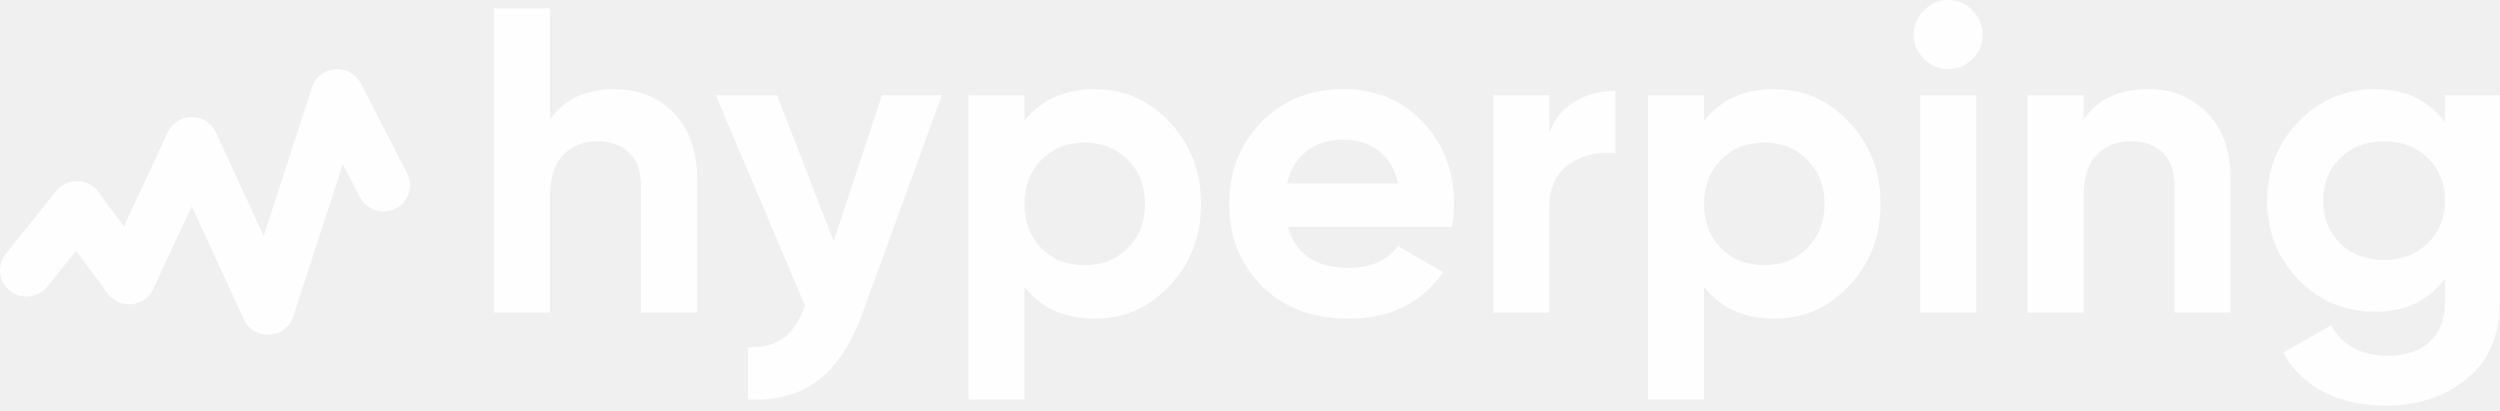
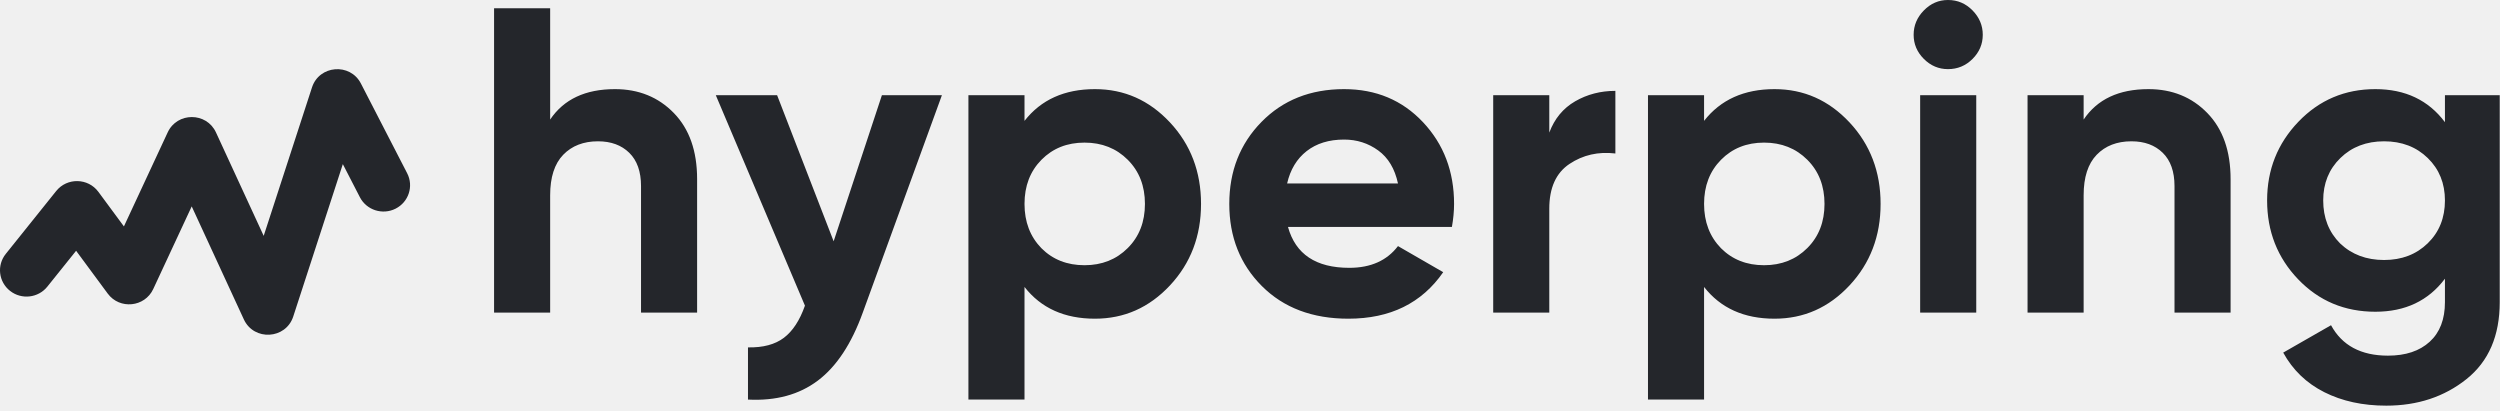
<svg xmlns="http://www.w3.org/2000/svg" viewBox="0 0 506 83" fill="none">
-   <path d="M111.352 63.272V39.512C111.352 35.875 112.232 33.147 113.992 31.328C115.752 29.509 118.099 28.6 121.032 28.6C123.672 28.6 125.784 29.377 127.368 30.932C128.952 32.487 129.744 34.731 129.744 37.664V63.272H141.096V36.256C141.096 30.565 139.527 26.107 136.388 22.88C133.249 19.653 129.275 18.04 124.464 18.04C118.48 18.04 114.109 20.093 111.352 24.2V1.672H100V63.272H111.352ZM151.392 80.872C157.024 81.165 161.732 79.889 165.516 77.044C169.3 74.199 172.336 69.608 174.624 63.272L190.64 19.272H178.496L168.728 48.84L157.288 19.272H144.88L162.92 61.864C161.864 64.856 160.441 67.027 158.652 68.376C156.863 69.725 154.443 70.371 151.392 70.312V80.872ZM207.36 80.872V58.08C210.704 62.363 215.456 64.504 221.616 64.504C227.541 64.504 232.601 62.26 236.796 57.772C240.991 53.284 243.088 47.784 243.088 41.272C243.088 34.76 240.991 29.26 236.796 24.772C232.601 20.284 227.541 18.04 221.616 18.04C215.456 18.04 210.704 20.181 207.36 24.464V19.272H196.008V80.872H207.36ZM219.504 53.68C215.984 53.68 213.08 52.536 210.792 50.248C208.504 47.901 207.36 44.909 207.36 41.272C207.36 37.635 208.504 34.657 210.792 32.34C213.08 30.023 215.984 28.864 219.504 28.864C223.024 28.864 225.943 30.023 228.26 32.34C230.577 34.657 231.736 37.635 231.736 41.272C231.736 44.909 230.577 47.887 228.26 50.204C225.943 52.521 223.024 53.68 219.504 53.68ZM272.92 64.504C281.368 64.504 287.763 61.365 292.104 55.088L282.952 49.808C280.723 52.741 277.437 54.208 273.096 54.208C266.349 54.208 262.213 51.451 260.688 45.936H293.864C294.157 44.293 294.304 42.739 294.304 41.272C294.304 34.701 292.207 29.187 288.012 24.728C283.817 20.269 278.493 18.04 272.04 18.04C265.235 18.04 259.661 20.255 255.32 24.684C250.979 29.113 248.808 34.643 248.808 41.272C248.808 47.96 251.008 53.504 255.408 57.904C259.808 62.304 265.645 64.504 272.92 64.504ZM282.952 37.136H260.512C261.157 34.32 262.477 32.135 264.472 30.58C266.467 29.025 268.989 28.248 272.04 28.248C274.621 28.248 276.924 28.981 278.948 30.448C280.972 31.915 282.307 34.144 282.952 37.136ZM313.576 63.272V42.24C313.576 38.016 314.94 34.995 317.668 33.176C320.396 31.357 323.491 30.653 326.952 31.064V18.392C323.96 18.392 321.247 19.096 318.812 20.504C316.377 21.912 314.632 24.024 313.576 26.84V19.272H302.224V63.272H313.576ZM344.904 80.872V58.08C348.248 62.363 353 64.504 359.16 64.504C365.085 64.504 370.145 62.26 374.34 57.772C378.535 53.284 380.632 47.784 380.632 41.272C380.632 34.76 378.535 29.26 374.34 24.772C370.145 20.284 365.085 18.04 359.16 18.04C353 18.04 348.248 20.181 344.904 24.464V19.272H333.552V80.872H344.904ZM357.048 53.68C353.528 53.68 350.624 52.536 348.336 50.248C346.048 47.901 344.904 44.909 344.904 41.272C344.904 37.635 346.048 34.657 348.336 32.34C350.624 30.023 353.528 28.864 357.048 28.864C360.568 28.864 363.487 30.023 365.804 32.34C368.121 34.657 369.28 37.635 369.28 41.272C369.28 44.909 368.121 47.887 365.804 50.204C363.487 52.521 360.568 53.68 357.048 53.68ZM394.272 13.992C396.208 13.992 397.865 13.303 399.244 11.924C400.623 10.545 401.312 8.917 401.312 7.04C401.312 5.163 400.623 3.52 399.244 2.112C397.865 0.704 396.208 0 394.272 0C392.395 0 390.767 0.704 389.388 2.112C388.009 3.52 387.32 5.163 387.32 7.04C387.32 8.917 388.009 10.545 389.388 11.924C390.767 13.303 392.395 13.992 394.272 13.992ZM399.992 63.272V19.272H388.64V63.272H399.992ZM421.728 63.272V39.512C421.728 35.875 422.608 33.147 424.368 31.328C426.128 29.509 428.475 28.6 431.408 28.6C434.048 28.6 436.16 29.377 437.744 30.932C439.328 32.487 440.12 34.731 440.12 37.664V63.272H451.472V36.256C451.472 30.565 449.903 26.107 446.764 22.88C443.625 19.653 439.651 18.04 434.84 18.04C428.856 18.04 424.485 20.093 421.728 24.2V19.272H410.376V63.272H421.728ZM482.976 82.104C489.312 82.104 494.724 80.315 499.212 76.736C503.7 73.157 505.944 67.965 505.944 61.16V19.272H494.856V24.728C491.512 20.269 486.819 18.04 480.776 18.04C474.616 18.04 469.424 20.24 465.2 24.64C460.976 29.04 458.864 34.349 458.864 40.568C458.864 46.845 460.961 52.169 465.156 56.54C469.351 60.911 474.557 63.096 480.776 63.096C486.819 63.096 491.512 60.867 494.856 56.408V61.16C494.856 64.621 493.829 67.291 491.776 69.168C489.723 71.045 486.907 71.984 483.328 71.984C477.872 71.984 474.029 69.931 471.8 65.824L462.12 71.368C464.056 74.888 466.828 77.557 470.436 79.376C474.044 81.195 478.224 82.104 482.976 82.104ZM482.536 52.624C478.957 52.624 475.995 51.509 473.648 49.28C471.36 46.992 470.216 44.088 470.216 40.568C470.216 37.107 471.375 34.247 473.692 31.988C476.009 29.729 478.957 28.6 482.536 28.6C486.115 28.6 489.063 29.729 491.38 31.988C493.697 34.247 494.856 37.107 494.856 40.568C494.856 44.088 493.697 46.977 491.38 49.236C489.063 51.495 486.115 52.624 482.536 52.624Z" fill="white" fill-opacity="0.9" />
-   <path fill-rule="evenodd" clip-rule="evenodd" d="M21.798 59.416C24.217 62.693 29.299 62.189 31.015 58.502L38.802 41.775L49.352 64.641C51.391 69.061 57.849 68.686 59.354 64.061L69.389 33.218L72.839 39.912C74.189 42.531 77.426 43.57 80.069 42.232C82.712 40.895 83.761 37.688 82.411 35.069L73.048 16.904C70.869 12.676 64.618 13.173 63.148 17.691L53.371 47.74L43.711 26.802C41.801 22.663 35.868 22.653 33.944 26.786L25.08 45.826L19.917 38.834C17.823 35.998 13.579 35.914 11.373 38.665L1.167 51.391C-0.68 53.693 -0.293 57.042 2.031 58.872C4.355 60.701 7.735 60.318 9.581 58.016L15.404 50.756L21.798 59.416Z" fill="white" fill-opacity="0.9" />
+   <path d="M111.352 63.272V39.512C111.352 35.875 112.232 33.147 113.992 31.328C115.752 29.509 118.099 28.6 121.032 28.6C123.672 28.6 125.784 29.377 127.368 30.932C128.952 32.487 129.744 34.731 129.744 37.664V63.272H141.096V36.256C141.096 30.565 139.527 26.107 136.388 22.88C133.249 19.653 129.275 18.04 124.464 18.04C118.48 18.04 114.109 20.093 111.352 24.2V1.672H100V63.272H111.352ZM151.392 80.872C157.024 81.165 161.732 79.889 165.516 77.044C169.3 74.199 172.336 69.608 174.624 63.272L190.64 19.272H178.496L168.728 48.84L157.288 19.272H144.88L162.92 61.864C161.864 64.856 160.441 67.027 158.652 68.376C156.863 69.725 154.443 70.371 151.392 70.312V80.872ZM207.36 80.872V58.08C210.704 62.363 215.456 64.504 221.616 64.504C227.541 64.504 232.601 62.26 236.796 57.772C240.991 53.284 243.088 47.784 243.088 41.272C243.088 34.76 240.991 29.26 236.796 24.772C232.601 20.284 227.541 18.04 221.616 18.04C215.456 18.04 210.704 20.181 207.36 24.464V19.272H196.008V80.872H207.36ZM219.504 53.68C215.984 53.68 213.08 52.536 210.792 50.248C208.504 47.901 207.36 44.909 207.36 41.272C207.36 37.635 208.504 34.657 210.792 32.34C213.08 30.023 215.984 28.864 219.504 28.864C223.024 28.864 225.943 30.023 228.26 32.34C230.577 34.657 231.736 37.635 231.736 41.272C231.736 44.909 230.577 47.887 228.26 50.204C225.943 52.521 223.024 53.68 219.504 53.68ZM272.92 64.504C281.368 64.504 287.763 61.365 292.104 55.088L282.952 49.808C280.723 52.741 277.437 54.208 273.096 54.208C266.349 54.208 262.213 51.451 260.688 45.936H293.864C294.157 44.293 294.304 42.739 294.304 41.272C294.304 34.701 292.207 29.187 288.012 24.728C283.817 20.269 278.493 18.04 272.04 18.04C265.235 18.04 259.661 20.255 255.32 24.684C250.979 29.113 248.808 34.643 248.808 41.272C248.808 47.96 251.008 53.504 255.408 57.904C259.808 62.304 265.645 64.504 272.92 64.504ZM282.952 37.136H260.512C261.157 34.32 262.477 32.135 264.472 30.58C266.467 29.025 268.989 28.248 272.04 28.248C274.621 28.248 276.924 28.981 278.948 30.448C280.972 31.915 282.307 34.144 282.952 37.136ZM313.576 63.272V42.24C313.576 38.016 314.94 34.995 317.668 33.176C320.396 31.357 323.491 30.653 326.952 31.064V18.392C323.96 18.392 321.247 19.096 318.812 20.504C316.377 21.912 314.632 24.024 313.576 26.84V19.272H302.224V63.272H313.576ZM344.904 80.872V58.08C348.248 62.363 353 64.504 359.16 64.504C365.085 64.504 370.145 62.26 374.34 57.772C378.535 53.284 380.632 47.784 380.632 41.272C380.632 34.76 378.535 29.26 374.34 24.772C370.145 20.284 365.085 18.04 359.16 18.04C353 18.04 348.248 20.181 344.904 24.464V19.272H333.552V80.872H344.904ZM357.048 53.68C353.528 53.68 350.624 52.536 348.336 50.248C346.048 47.901 344.904 44.909 344.904 41.272C344.904 37.635 346.048 34.657 348.336 32.34C350.624 30.023 353.528 28.864 357.048 28.864C360.568 28.864 363.487 30.023 365.804 32.34C368.121 34.657 369.28 37.635 369.28 41.272C369.28 44.909 368.121 47.887 365.804 50.204C363.487 52.521 360.568 53.68 357.048 53.68ZM394.272 13.992C396.208 13.992 397.865 13.303 399.244 11.924C400.623 10.545 401.312 8.917 401.312 7.04C401.312 5.163 400.623 3.52 399.244 2.112C397.865 0.704 396.208 0 394.272 0C392.395 0 390.767 0.704 389.388 2.112C388.009 3.52 387.32 5.163 387.32 7.04C387.32 8.917 388.009 10.545 389.388 11.924C390.767 13.303 392.395 13.992 394.272 13.992ZM399.992 63.272V19.272H388.64V63.272H399.992ZM421.728 63.272V39.512C421.728 35.875 422.608 33.147 424.368 31.328C426.128 29.509 428.475 28.6 431.408 28.6C434.048 28.6 436.16 29.377 437.744 30.932C439.328 32.487 440.12 34.731 440.12 37.664V63.272H451.472V36.256C451.472 30.565 449.903 26.107 446.764 22.88C443.625 19.653 439.651 18.04 434.84 18.04C428.856 18.04 424.485 20.093 421.728 24.2V19.272H410.376V63.272H421.728ZM482.976 82.104C489.312 82.104 494.724 80.315 499.212 76.736C503.7 73.157 505.944 67.965 505.944 61.16V19.272H494.856V24.728C491.512 20.269 486.819 18.04 480.776 18.04C474.616 18.04 469.424 20.24 465.2 24.64C460.976 29.04 458.864 34.349 458.864 40.568C458.864 46.845 460.961 52.169 465.156 56.54C469.351 60.911 474.557 63.096 480.776 63.096C486.819 63.096 491.512 60.867 494.856 56.408V61.16C494.856 64.621 493.829 67.291 491.776 69.168C489.723 71.045 486.907 71.984 483.328 71.984C477.872 71.984 474.029 69.931 471.8 65.824L462.12 71.368C464.056 74.888 466.828 77.557 470.436 79.376C474.044 81.195 478.224 82.104 482.976 82.104ZM482.536 52.624C478.957 52.624 475.995 51.509 473.648 49.28C471.36 46.992 470.216 44.088 470.216 40.568C470.216 37.107 471.375 34.247 473.692 31.988C476.009 29.729 478.957 28.6 482.536 28.6C486.115 28.6 489.063 29.729 491.38 31.988C493.697 34.247 494.856 37.107 494.856 40.568C494.856 44.088 493.697 46.977 491.38 49.236C489.063 51.495 486.115 52.624 482.536 52.624Z" fill="#0e1016" fill-opacity="0.9" />
+   <path fill-rule="evenodd" clip-rule="evenodd" d="M21.798 59.416C24.217 62.693 29.299 62.189 31.015 58.502L38.802 41.775L49.352 64.641C51.391 69.061 57.849 68.686 59.354 64.061L69.389 33.218L72.839 39.912C74.189 42.531 77.426 43.57 80.069 42.232C82.712 40.895 83.761 37.688 82.411 35.069L73.048 16.904C70.869 12.676 64.618 13.173 63.148 17.691L53.371 47.74L43.711 26.802C41.801 22.663 35.868 22.653 33.944 26.786L25.08 45.826L19.917 38.834C17.823 35.998 13.579 35.914 11.373 38.665L1.167 51.391C-0.68 53.693 -0.293 57.042 2.031 58.872C4.355 60.701 7.735 60.318 9.581 58.016L15.404 50.756L21.798 59.416Z" fill="#0e1016" fill-opacity="0.9" />
</svg>
